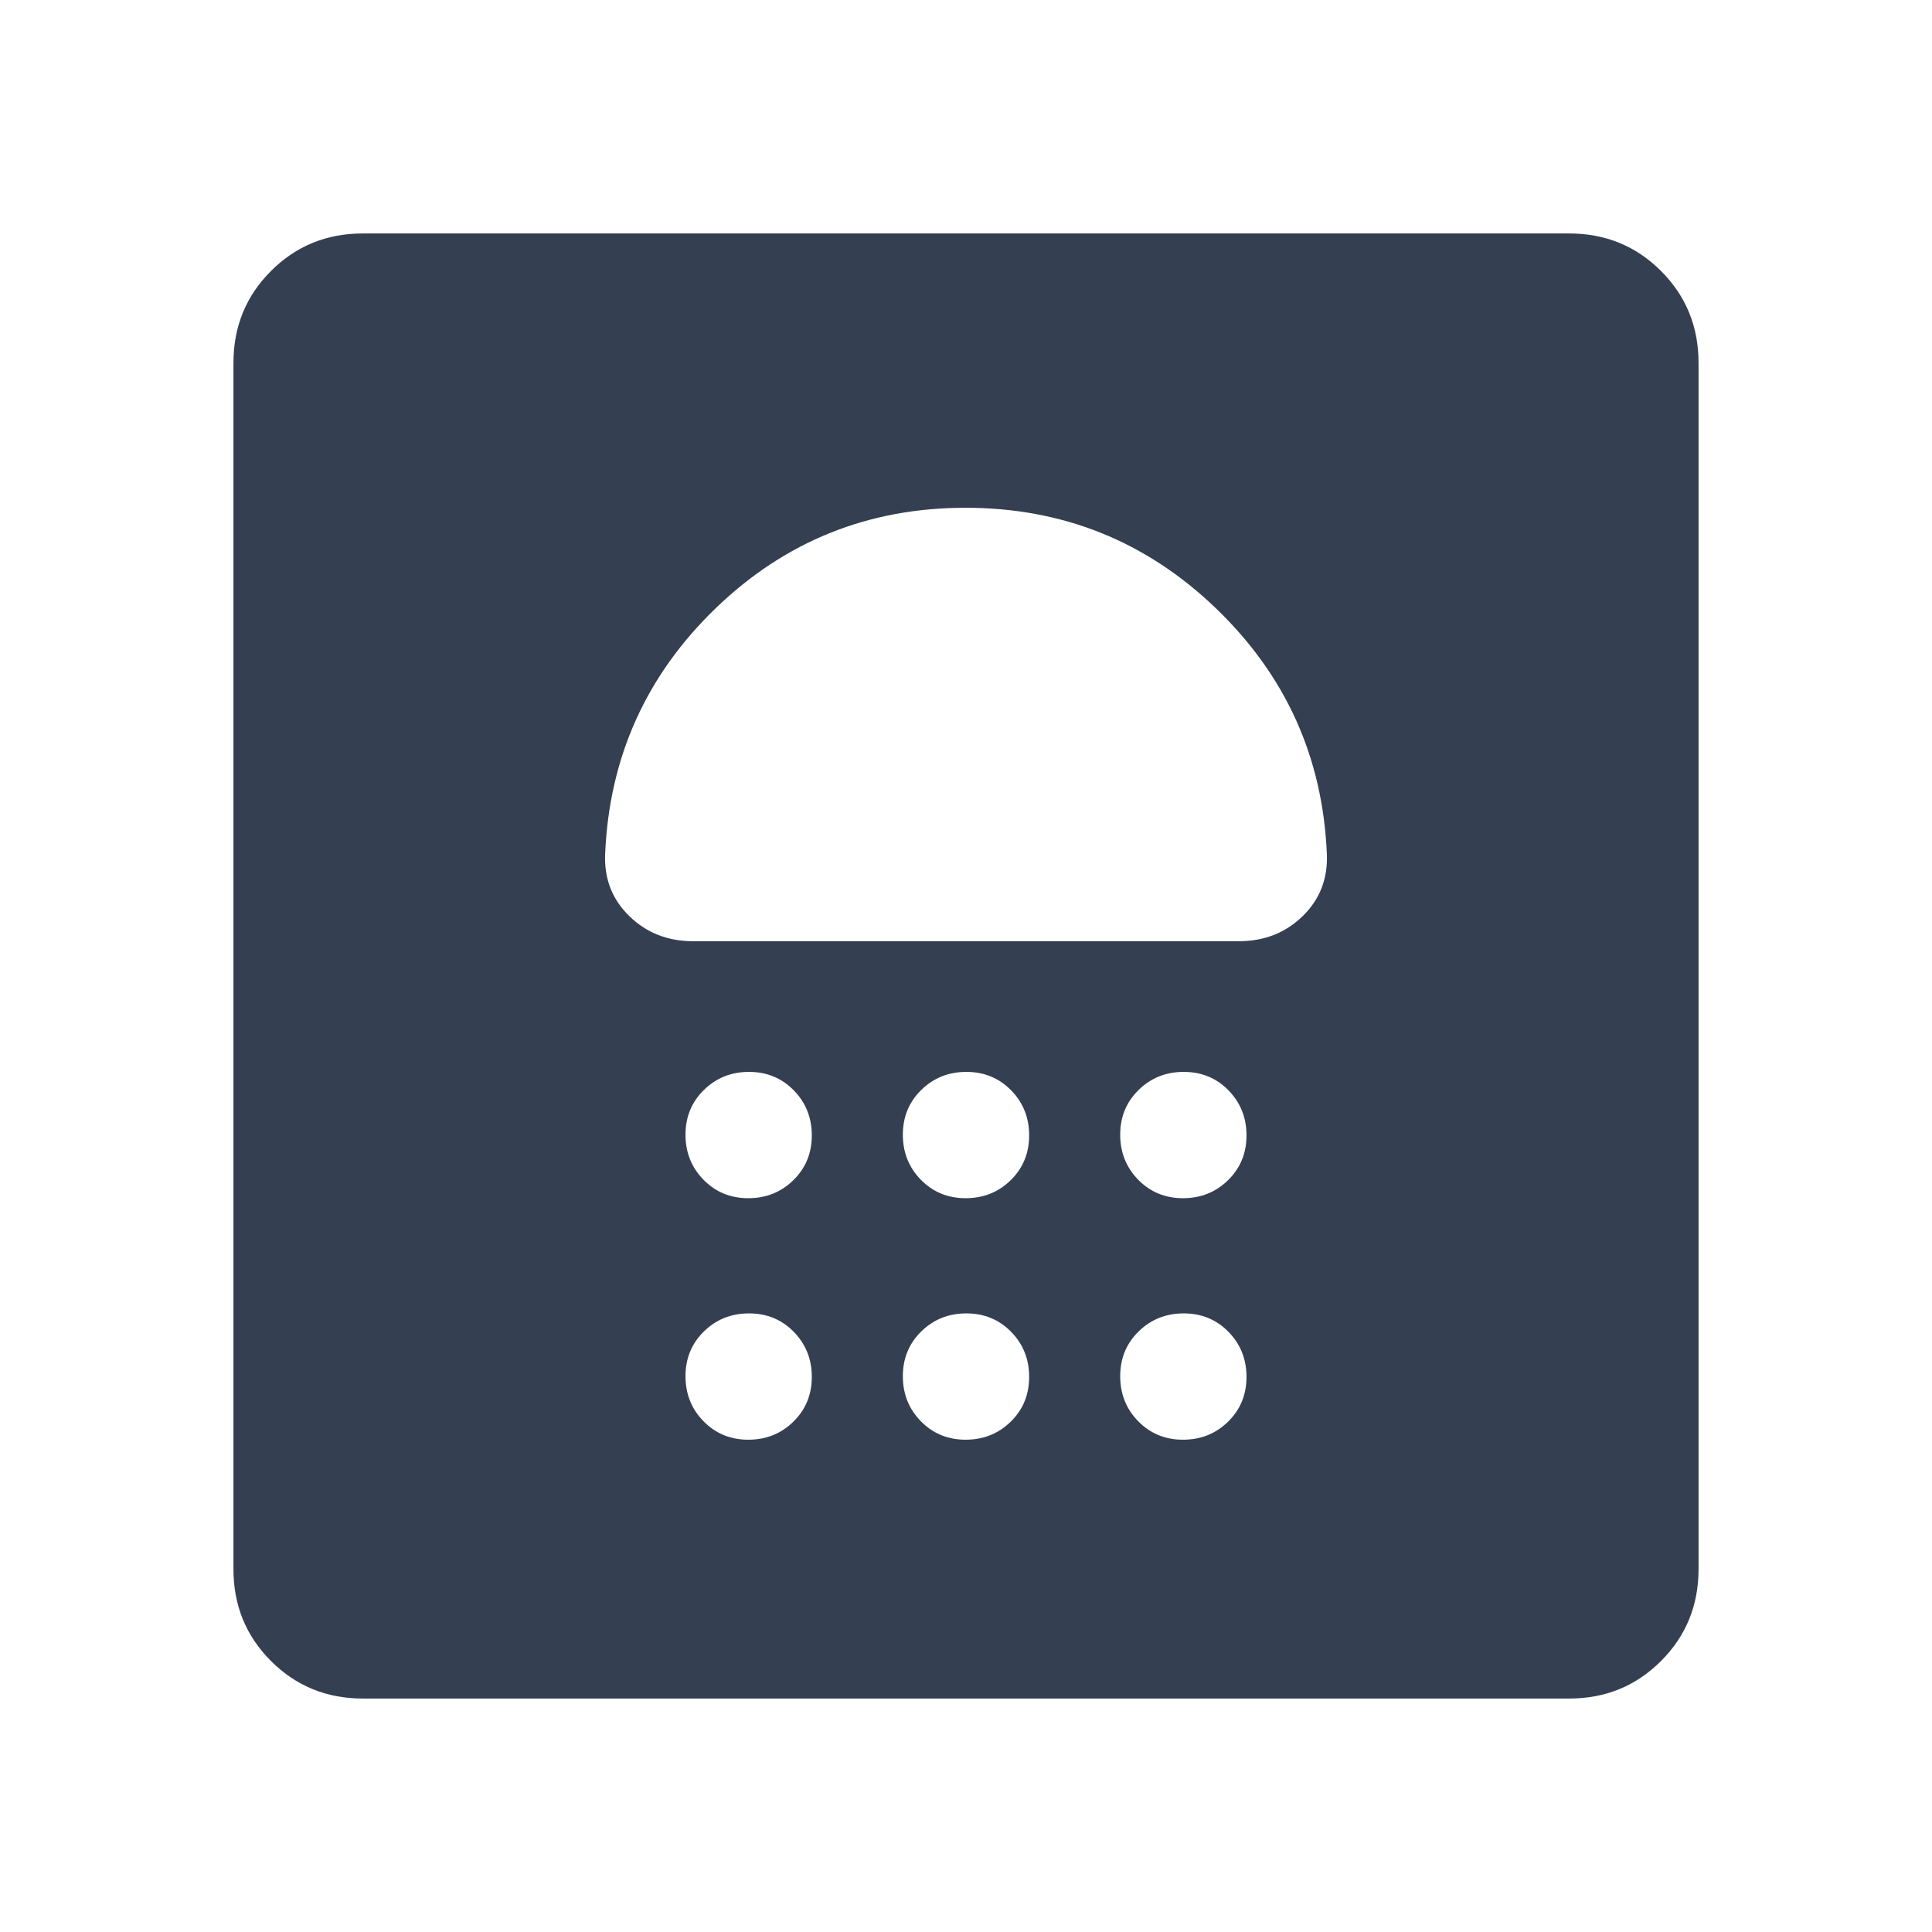
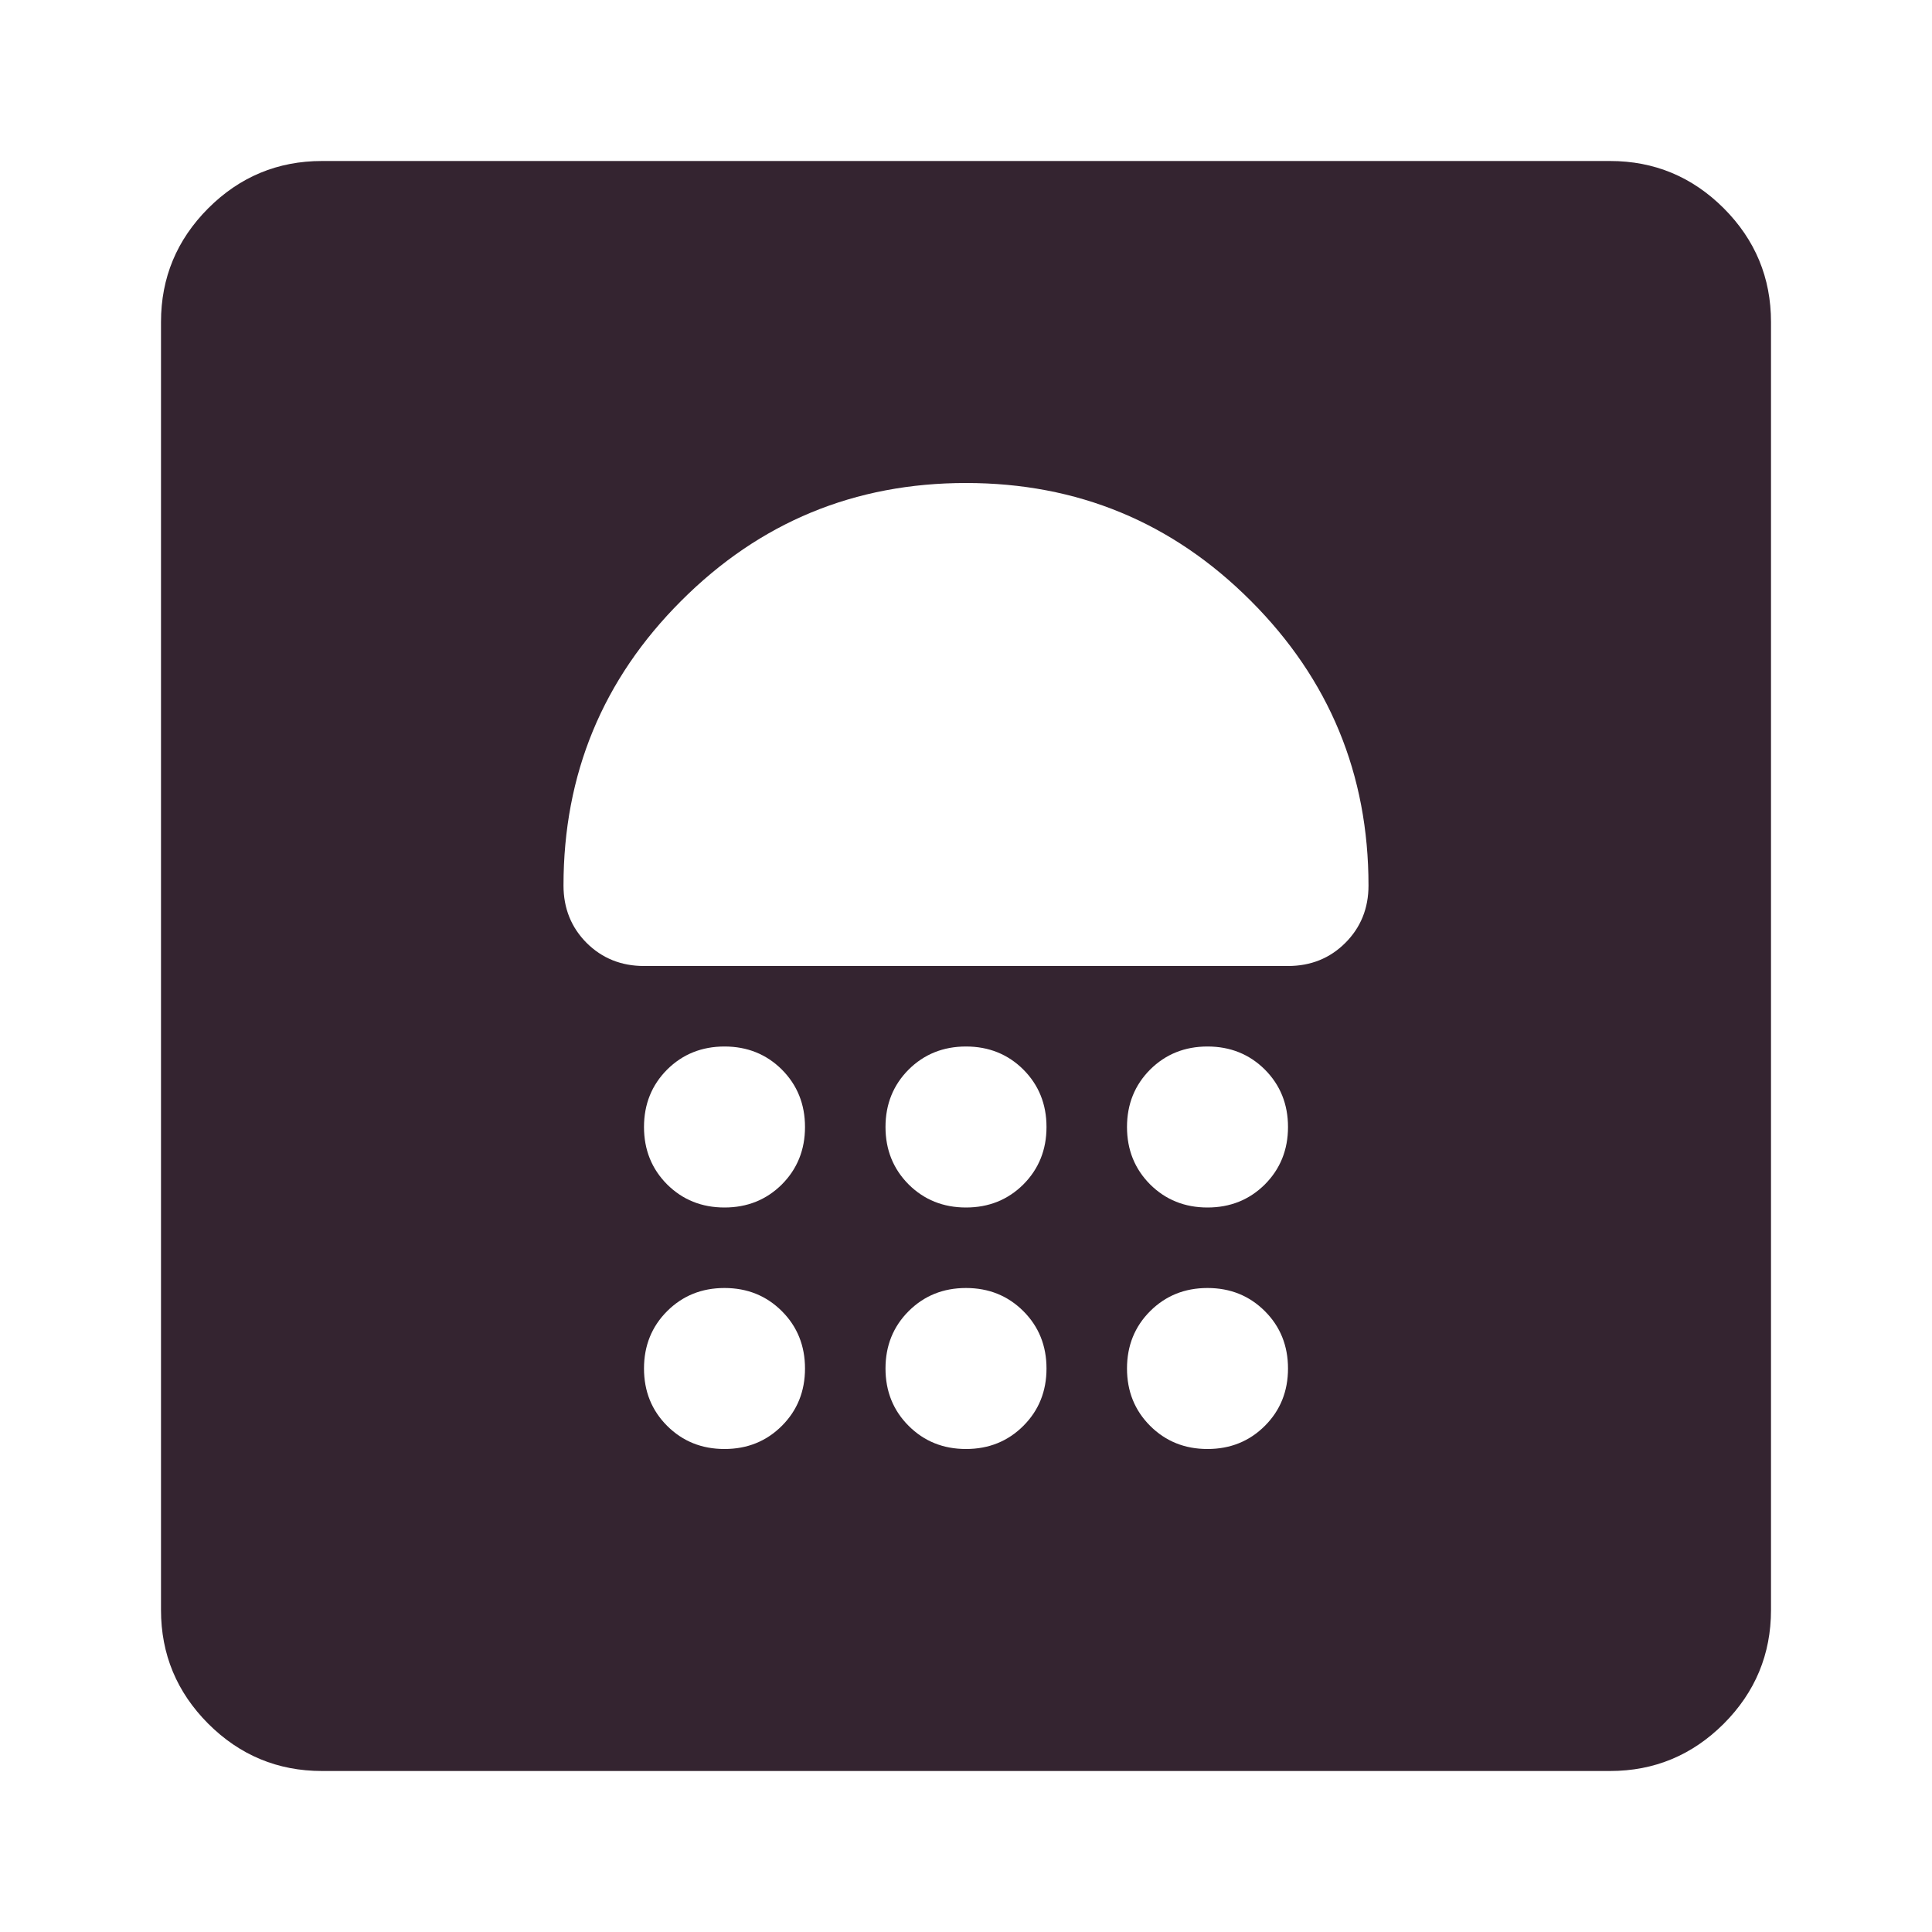
- <svg xmlns="http://www.w3.org/2000/svg" height="20px" viewBox="0 -960 960 960" width="20px" fill="#344051">
-   <path d="M371.82-244.62q13.26 0 22.41-8.97t9.15-22.23q0-13.26-8.97-22.41t-22.23-9.15q-13.26 0-22.41 8.97t-9.15 22.23q0 13.26 8.97 22.41t22.23 9.15Zm108 0q13.26 0 22.41-8.97t9.15-22.23q0-13.26-8.97-22.41t-22.23-9.15q-13.26 0-22.41 8.97t-9.15 22.23q0 13.26 8.97 22.41t22.23 9.15Zm108 0q13.26 0 22.41-8.97t9.15-22.23q0-13.26-8.97-22.41t-22.23-9.15q-13.26 0-22.41 8.97t-9.15 22.23q0 13.26 8.97 22.41t22.23 9.15Zm-216-120q13.26 0 22.41-8.97t9.15-22.23q0-13.26-8.97-22.41t-22.23-9.15q-13.26 0-22.41 8.97t-9.15 22.23q0 13.26 8.97 22.41t22.23 9.15Zm108 0q13.26 0 22.41-8.97t9.15-22.23q0-13.26-8.97-22.41t-22.23-9.15q-13.26 0-22.41 8.97t-9.15 22.23q0 13.26 8.97 22.41t22.23 9.15Zm108 0q13.26 0 22.41-8.97t9.15-22.23q0-13.26-8.97-22.41t-22.23-9.15q-13.26 0-22.41 8.97t-9.15 22.23q0 13.26 8.97 22.41t22.23 9.15ZM479.77-707.69q-72.46 0-124.23 50-51.77 50.01-54.85 122-.77 18.47 12.04 30.93 12.8 12.45 31.73 12.45h271.08q18.93 0 31.73-12.45 12.81-12.46 12.04-30.93-3.08-71.99-55.08-122-51.99-50-124.46-50ZM480-648ZM180.31-116q-27.01 0-45.66-18.65Q116-153.3 116-180.31v-599.38q0-27.01 18.65-45.66Q153.3-844 180.31-844h599.38q27.01 0 45.66 18.65Q844-806.7 844-779.69v599.38q0 27.01-18.65 45.66Q806.7-116 779.69-116H180.31Z" />
+ <svg xmlns="http://www.w3.org/2000/svg" width="24" height="24" viewBox="0 0 24 24" fill="none">
+   <path d="M9 18C9.283 18 9.521 17.904 9.713 17.712C9.904 17.521 10 17.283 10 17C10 16.717 9.904 16.479 9.713 16.288C9.521 16.096 9.283 16 9 16C8.717 16 8.479 16.096 8.287 16.288C8.096 16.479 8 16.717 8 17C8 17.283 8.096 17.521 8.287 17.712C8.479 17.904 8.717 18 9 18ZM12 18C12.283 18 12.521 17.904 12.713 17.712C12.904 17.521 13 17.283 13 17C13 16.717 12.904 16.479 12.713 16.288C12.521 16.096 12.283 16 12 16C11.717 16 11.479 16.096 11.287 16.288C11.096 16.479 11 16.717 11 17C11 17.283 11.096 17.521 11.287 17.712C11.479 17.904 11.717 18 12 18ZM15 18C15.283 18 15.521 17.904 15.713 17.712C15.904 17.521 16 17.283 16 17C16 16.717 15.904 16.479 15.713 16.288C15.521 16.096 15.283 16 15 16C14.717 16 14.479 16.096 14.287 16.288C14.096 16.479 14 16.717 14 17C14 17.283 14.096 17.521 14.287 17.712C14.479 17.904 14.717 18 15 18ZM9 15C9.283 15 9.521 14.904 9.713 14.713C9.904 14.521 10 14.283 10 14C10 13.717 9.904 13.479 9.713 13.287C9.521 13.096 9.283 13 9 13C8.717 13 8.479 13.096 8.287 13.287C8.096 13.479 8 13.717 8 14C8 14.283 8.096 14.521 8.287 14.713C8.479 14.904 8.717 15 9 15ZM12 15C12.283 15 12.521 14.904 12.713 14.713C12.904 14.521 13 14.283 13 14C13 13.717 12.904 13.479 12.713 13.287C12.521 13.096 12.283 13 12 13C11.717 13 11.479 13.096 11.287 13.287C11.096 13.479 11 13.717 11 14C11 14.283 11.096 14.521 11.287 14.713C11.479 14.904 11.717 15 12 15ZM15 15C15.283 15 15.521 14.904 15.713 14.713C15.904 14.521 16 14.283 16 14C16 13.717 15.904 13.479 15.713 13.287C15.521 13.096 15.283 13 15 13C14.717 13 14.479 13.096 14.287 13.287C14.096 13.479 14 13.717 14 14C14 14.283 14.096 14.521 14.287 14.713C14.479 14.904 14.717 15 15 15ZM12 6C10.617 6 9.438 6.487 8.463 7.463C7.487 8.438 7 9.617 7 11C7 11.283 7.096 11.521 7.287 11.713C7.479 11.904 7.717 12 8 12H16C16.283 12 16.521 11.904 16.712 11.713C16.904 11.521 17 11.283 17 11C17 9.617 16.512 8.438 15.537 7.463C14.562 6.487 13.383 6 12 6ZM4 22C3.45 22 2.979 21.804 2.587 21.413C2.196 21.021 2 20.55 2 20V4C2 3.45 2.196 2.979 2.587 2.587C2.979 2.196 3.45 2 4 2H20C20.55 2 21.021 2.196 21.413 2.587C21.804 2.979 22 3.45 22 4V20C22 20.55 21.804 21.021 21.413 21.413C21.021 21.804 20.55 22 20 22H4Z" fill="#342430" />
</svg>
